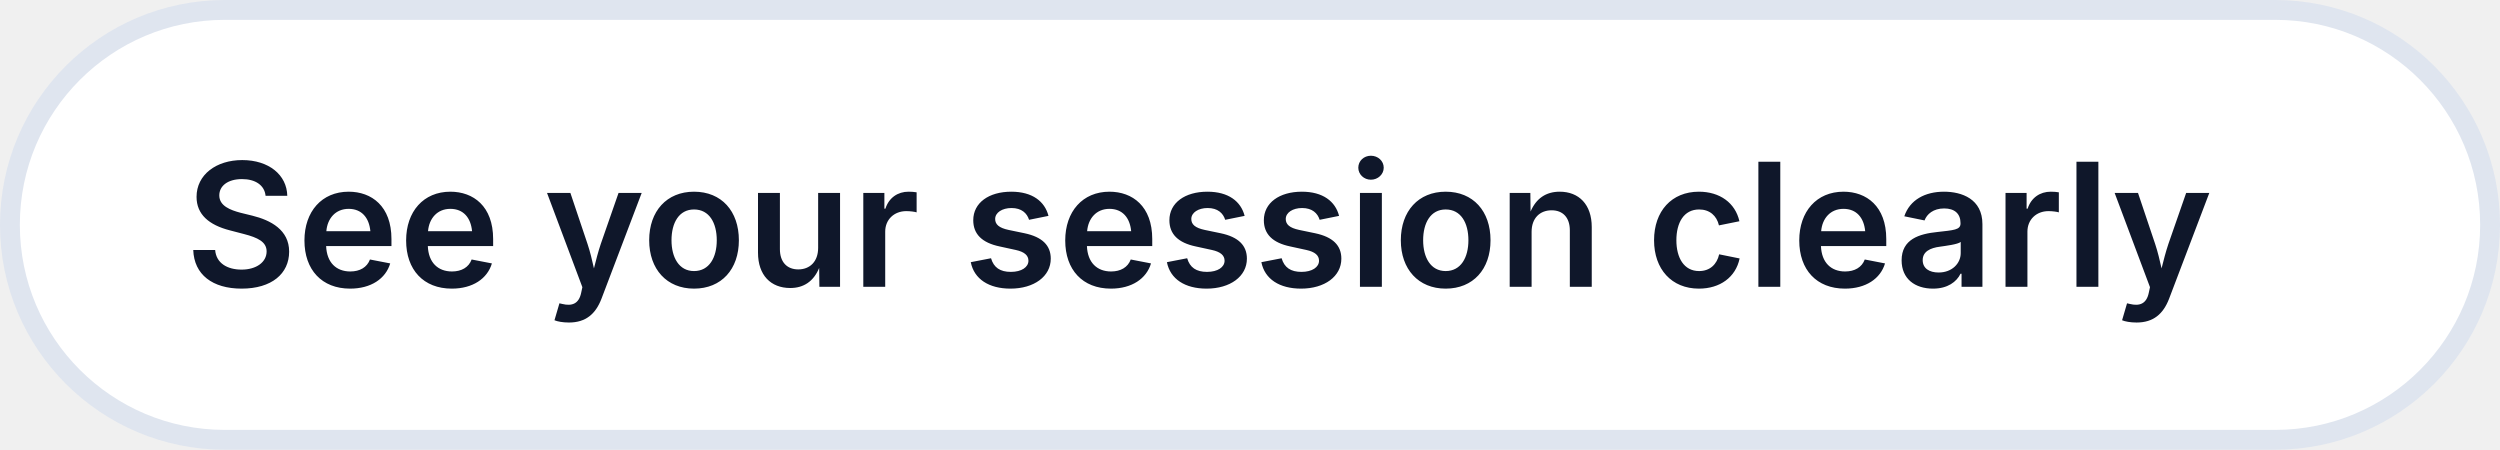
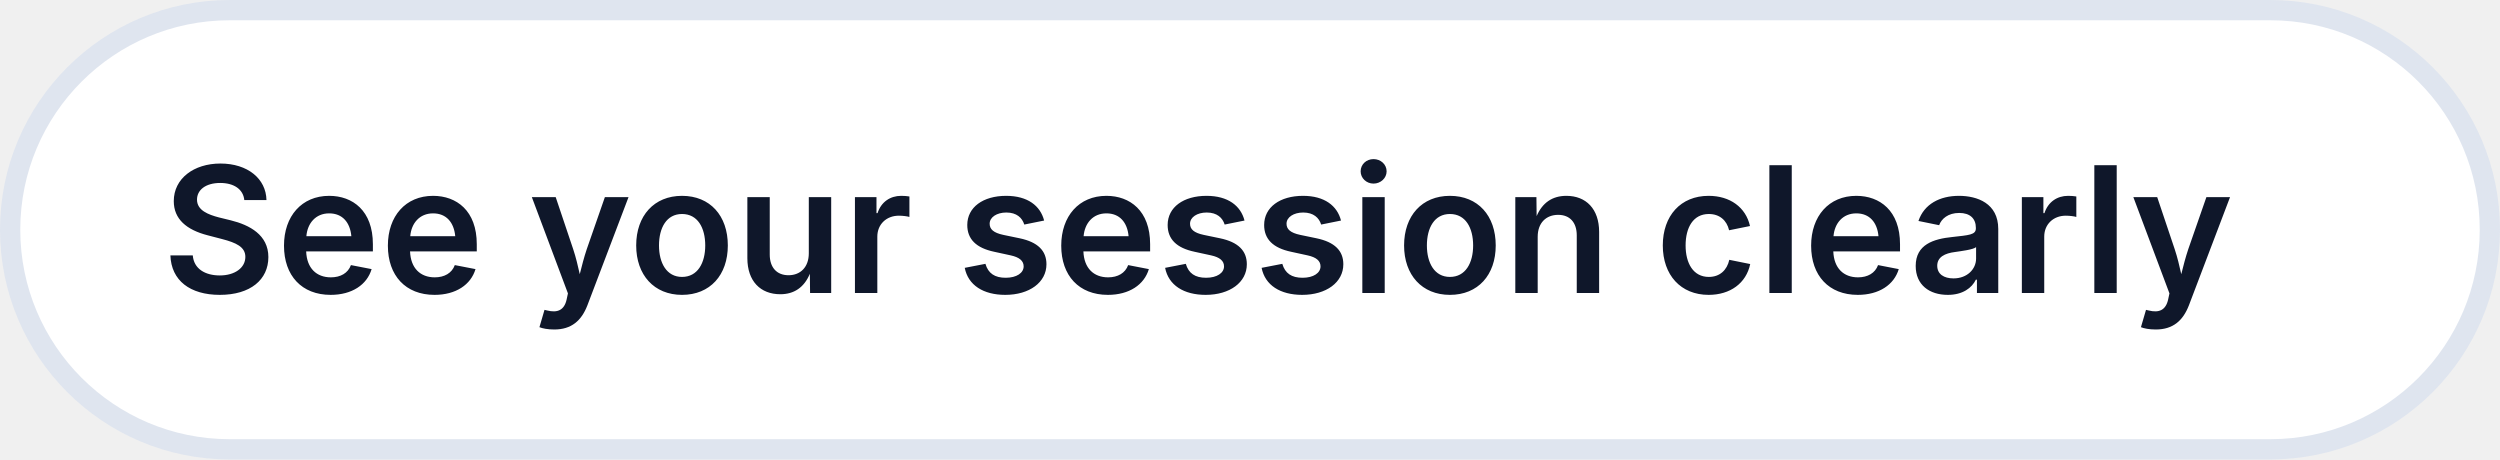
- <svg xmlns="http://www.w3.org/2000/svg" width="189" height="34" viewBox="0 0 189 34" role="img" aria-label="See your session clearly" data-readme-component="button">
+ <svg xmlns="http://www.w3.org/2000/svg" width="185" height="34" viewBox="0 0 185 34" role="img" aria-label="See your session clearly" data-readme-component="button">
  <defs>
    <linearGradient id="kb" x2="1" y2="0">
      <stop stop-color="#8b5cf6" />
      <stop offset=".55" stop-color="#6366f1" />
      <stop offset="1" stop-color="#22d3ee" />
    </linearGradient>
    <linearGradient id="kbd" x2="1" y2="1">
      <stop stop-color="#8b5cf6" />
      <stop offset=".55" stop-color="#6366f1" />
      <stop offset="1" stop-color="#22d3ee" />
    </linearGradient>
  </defs>
  <style>text{font-family:'Segoe UI',-apple-system,BlinkMacSystemFont,'Helvetica Neue',Inter,Arial,sans-serif}@media (prefers-reduced-motion:reduce){*{animation:none!important}}</style>
  <clipPath id="pill">
-     <rect width="189" height="34" rx="17" />
+     <rect width="185" height="34" rx="17" />
  </clipPath>
-   <rect x=".75" y=".75" width="187.5" height="32.5" rx="16.25" fill="#ffffff" stroke="#dfe5ef" stroke-width="1.5" />
-   <path d="M17 33.25h155" stroke="url(#kb)" stroke-width="1.5" opacity=".7" />
-   <text x="14" y="21.68" font-size="13" font-weight="600" fill="#0f172a" text-anchor="start">See your session clearly</text>
+   <rect x=".75" y=".75" width="183.5" height="32.5" rx="16.25" fill="#ffffff" stroke="#dfe5ef" stroke-width="1.5" />
+   <path d="M17 33.25h151" stroke="url(#kb)" stroke-width="1.5" opacity=".7" />
+   <text x="12" y="21.68" font-size="13" font-weight="600" fill="#0f172a" text-anchor="start">See your session clearly</text>
</svg>
